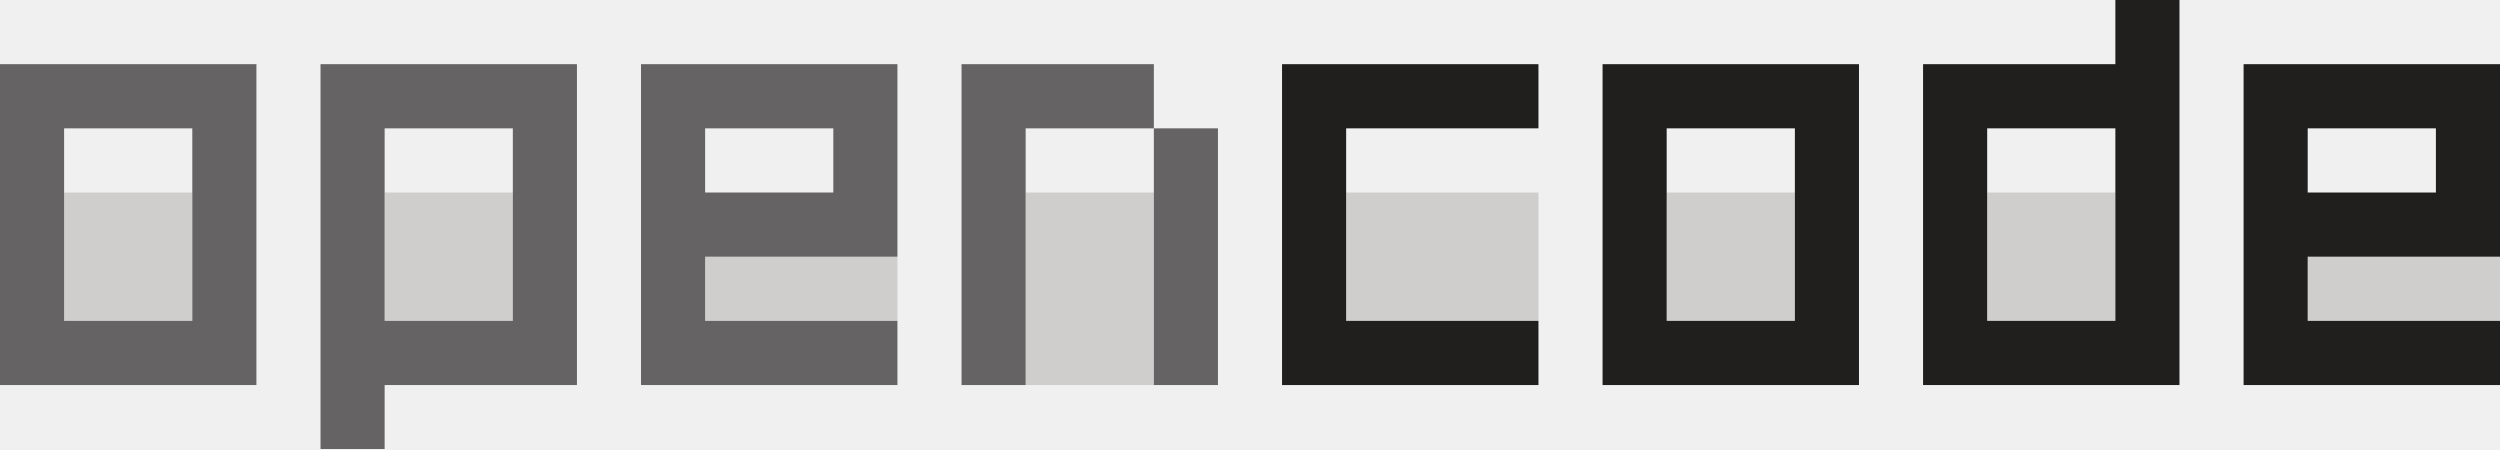
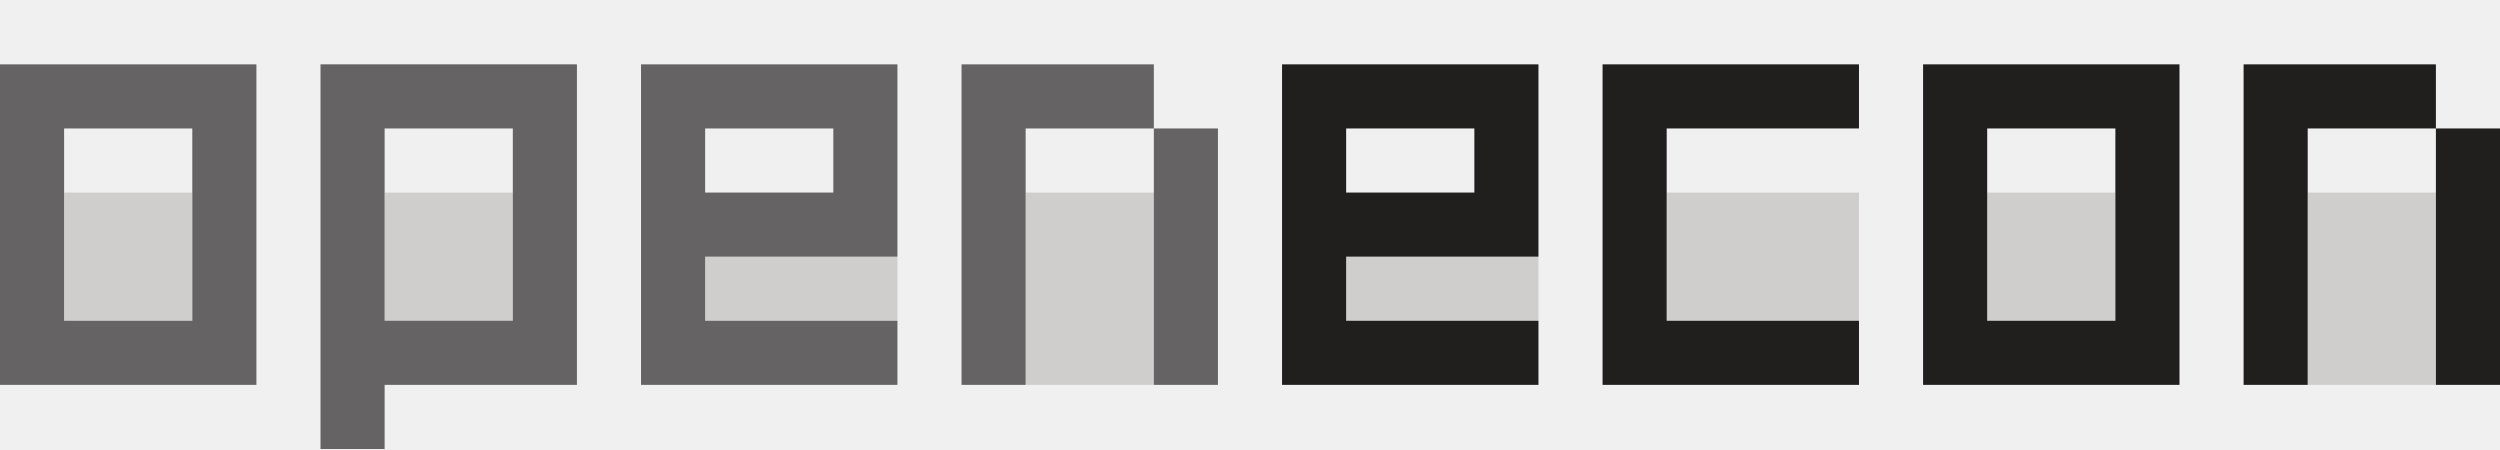
- <svg xmlns="http://www.w3.org/2000/svg" width="640" height="115" viewBox="0 0 640 115" fill="none">
-   <g clip-path="url(#clip0_1401_86330)">
-     <mask id="mask0_1401_86330" style="mask-type:luminance" maskUnits="userSpaceOnUse" x="0" y="0" width="640" height="115">
-       <path d="M640 0H0V115H640V0Z" fill="white" />
-     </mask>
-     <g mask="url(#mask0_1401_86330)">
-       <path d="M49.235 82.143H16.414V49.286H49.235V82.143Z" fill="#CFCECD" />
-       <path d="M49.231 32.857H16.41V82.143H49.231V32.857ZM65.641 98.572H0V16.429H65.641V98.572Z" fill="#656363" />
-       <path d="M131.281 82.143H98.461V49.286H131.281V82.143Z" fill="#CFCECD" />
-       <path d="M98.465 82.143H131.285V32.857H98.465V82.143ZM147.696 98.572H98.465V115H82.055V16.429H147.696V98.572Z" fill="#656363" />
-       <path d="M229.746 65.714V82.142H180.516V65.714H229.746Z" fill="#CFCECD" />
-       <path d="M229.743 65.714H180.512V82.143H229.743V98.572H164.102V16.429H229.743V65.714ZM180.512 49.286H213.332V32.857H180.512V49.286Z" fill="#656363" />
-       <path d="M295.383 98.572H262.562V49.286H295.383V98.572Z" fill="#CFCECD" />
-       <path d="M295.387 32.857H262.567V98.572H246.156V16.429H295.387V32.857ZM311.797 98.572H295.387V32.857H311.797V98.572Z" fill="#656363" />
-       <path d="M393.848 82.143H344.617V49.286H393.848V82.143Z" fill="#CFCECD" />
-       <path d="M393.844 32.857H344.613V82.143H393.844V98.572H328.203V16.429H393.844V32.857Z" fill="#211E1E" />
-       <path d="M459.485 82.143H426.664V49.286H459.485V82.143Z" fill="#CFCECD" />
-       <path d="M459.489 32.857H426.668V82.143H459.489V32.857ZM475.899 98.572H410.258V16.429H475.899V98.572Z" fill="#211E1E" />
-       <path d="M541.539 82.143H508.719V49.286H541.539V82.143Z" fill="#CFCECD" />
-       <path d="M541.535 32.857H508.715V82.143H541.535V32.857ZM557.946 98.571H492.305V16.429H541.535V0H557.946V98.571Z" fill="#211E1E" />
-       <path d="M639.996 65.714V82.142H590.766V65.714H639.996Z" fill="#CFCECD" />
-       <path d="M590.77 32.857V49.286H623.59V32.857H590.77ZM640 65.714H590.77V82.143H640V98.572H574.359V16.429H640V65.714Z" fill="#211E1E" />
-     </g>
+ <svg xmlns="http://www.w3.org/2000/svg" width="640" height="115" viewBox="0 0 234 42" fill="none">
+   <g clip-path="url(#clip0)">
+     <path d="M18 30H6V18H18V30Z" fill="#CFCECD" />
+     <path d="M18 12H6V30H18V12ZM24 36H0V6H24V36Z" fill="#656363" />
+     <path d="M48 30H36V18H48V30Z" fill="#CFCECD" />
+     <path d="M36 30H48V12H36V30ZM54 36H36V42H30V6H54V36Z" fill="#656363" />
+     <path d="M84 24V30H66V24H84Z" fill="#CFCECD" />
+     <path d="M84 24H66V30H84V36H60V6H84V24ZM66 18H78V12H66V18Z" fill="#656363" />
+     <path d="M108 36H96V18H108V36Z" fill="#CFCECD" />
+     <path d="M108 12H96V36H90V6H108V12ZM114 36H108V12H114V36Z" fill="#656363" />
+     <path d="M144 24V30H126V24H144Z" fill="#CFCECD" />
+     <path d="M144 24H126V30H144V36H120V6H144V24ZM126 18H138V12H126V18Z" fill="#211E1E" />
+     <path d="M174 30H156V18H174V30Z" fill="#CFCECD" />
+     <path d="M174 12H156V30H174V36H150V6H174V12Z" fill="#211E1E" />
+     <path d="M198 30H186V18H198V30Z" fill="#CFCECD" />
+     <path d="M198 12H186V30H198V12ZM204 36H180V6H204V36Z" fill="#211E1E" />
+     <path d="M228 36H216V18H228V36Z" fill="#CFCECD" />
+     <path d="M228 12H216V36H210V6H228V12ZM234 36H228V12H234V36Z" fill="#211E1E" />
  </g>
  <defs>
-     <clipPath id="clip0_1401_86330">
-       <rect width="640" height="115" fill="white" />
+     <clipPath id="clip0">
+       <rect width="234" height="42" fill="white" />
    </clipPath>
  </defs>
</svg>
